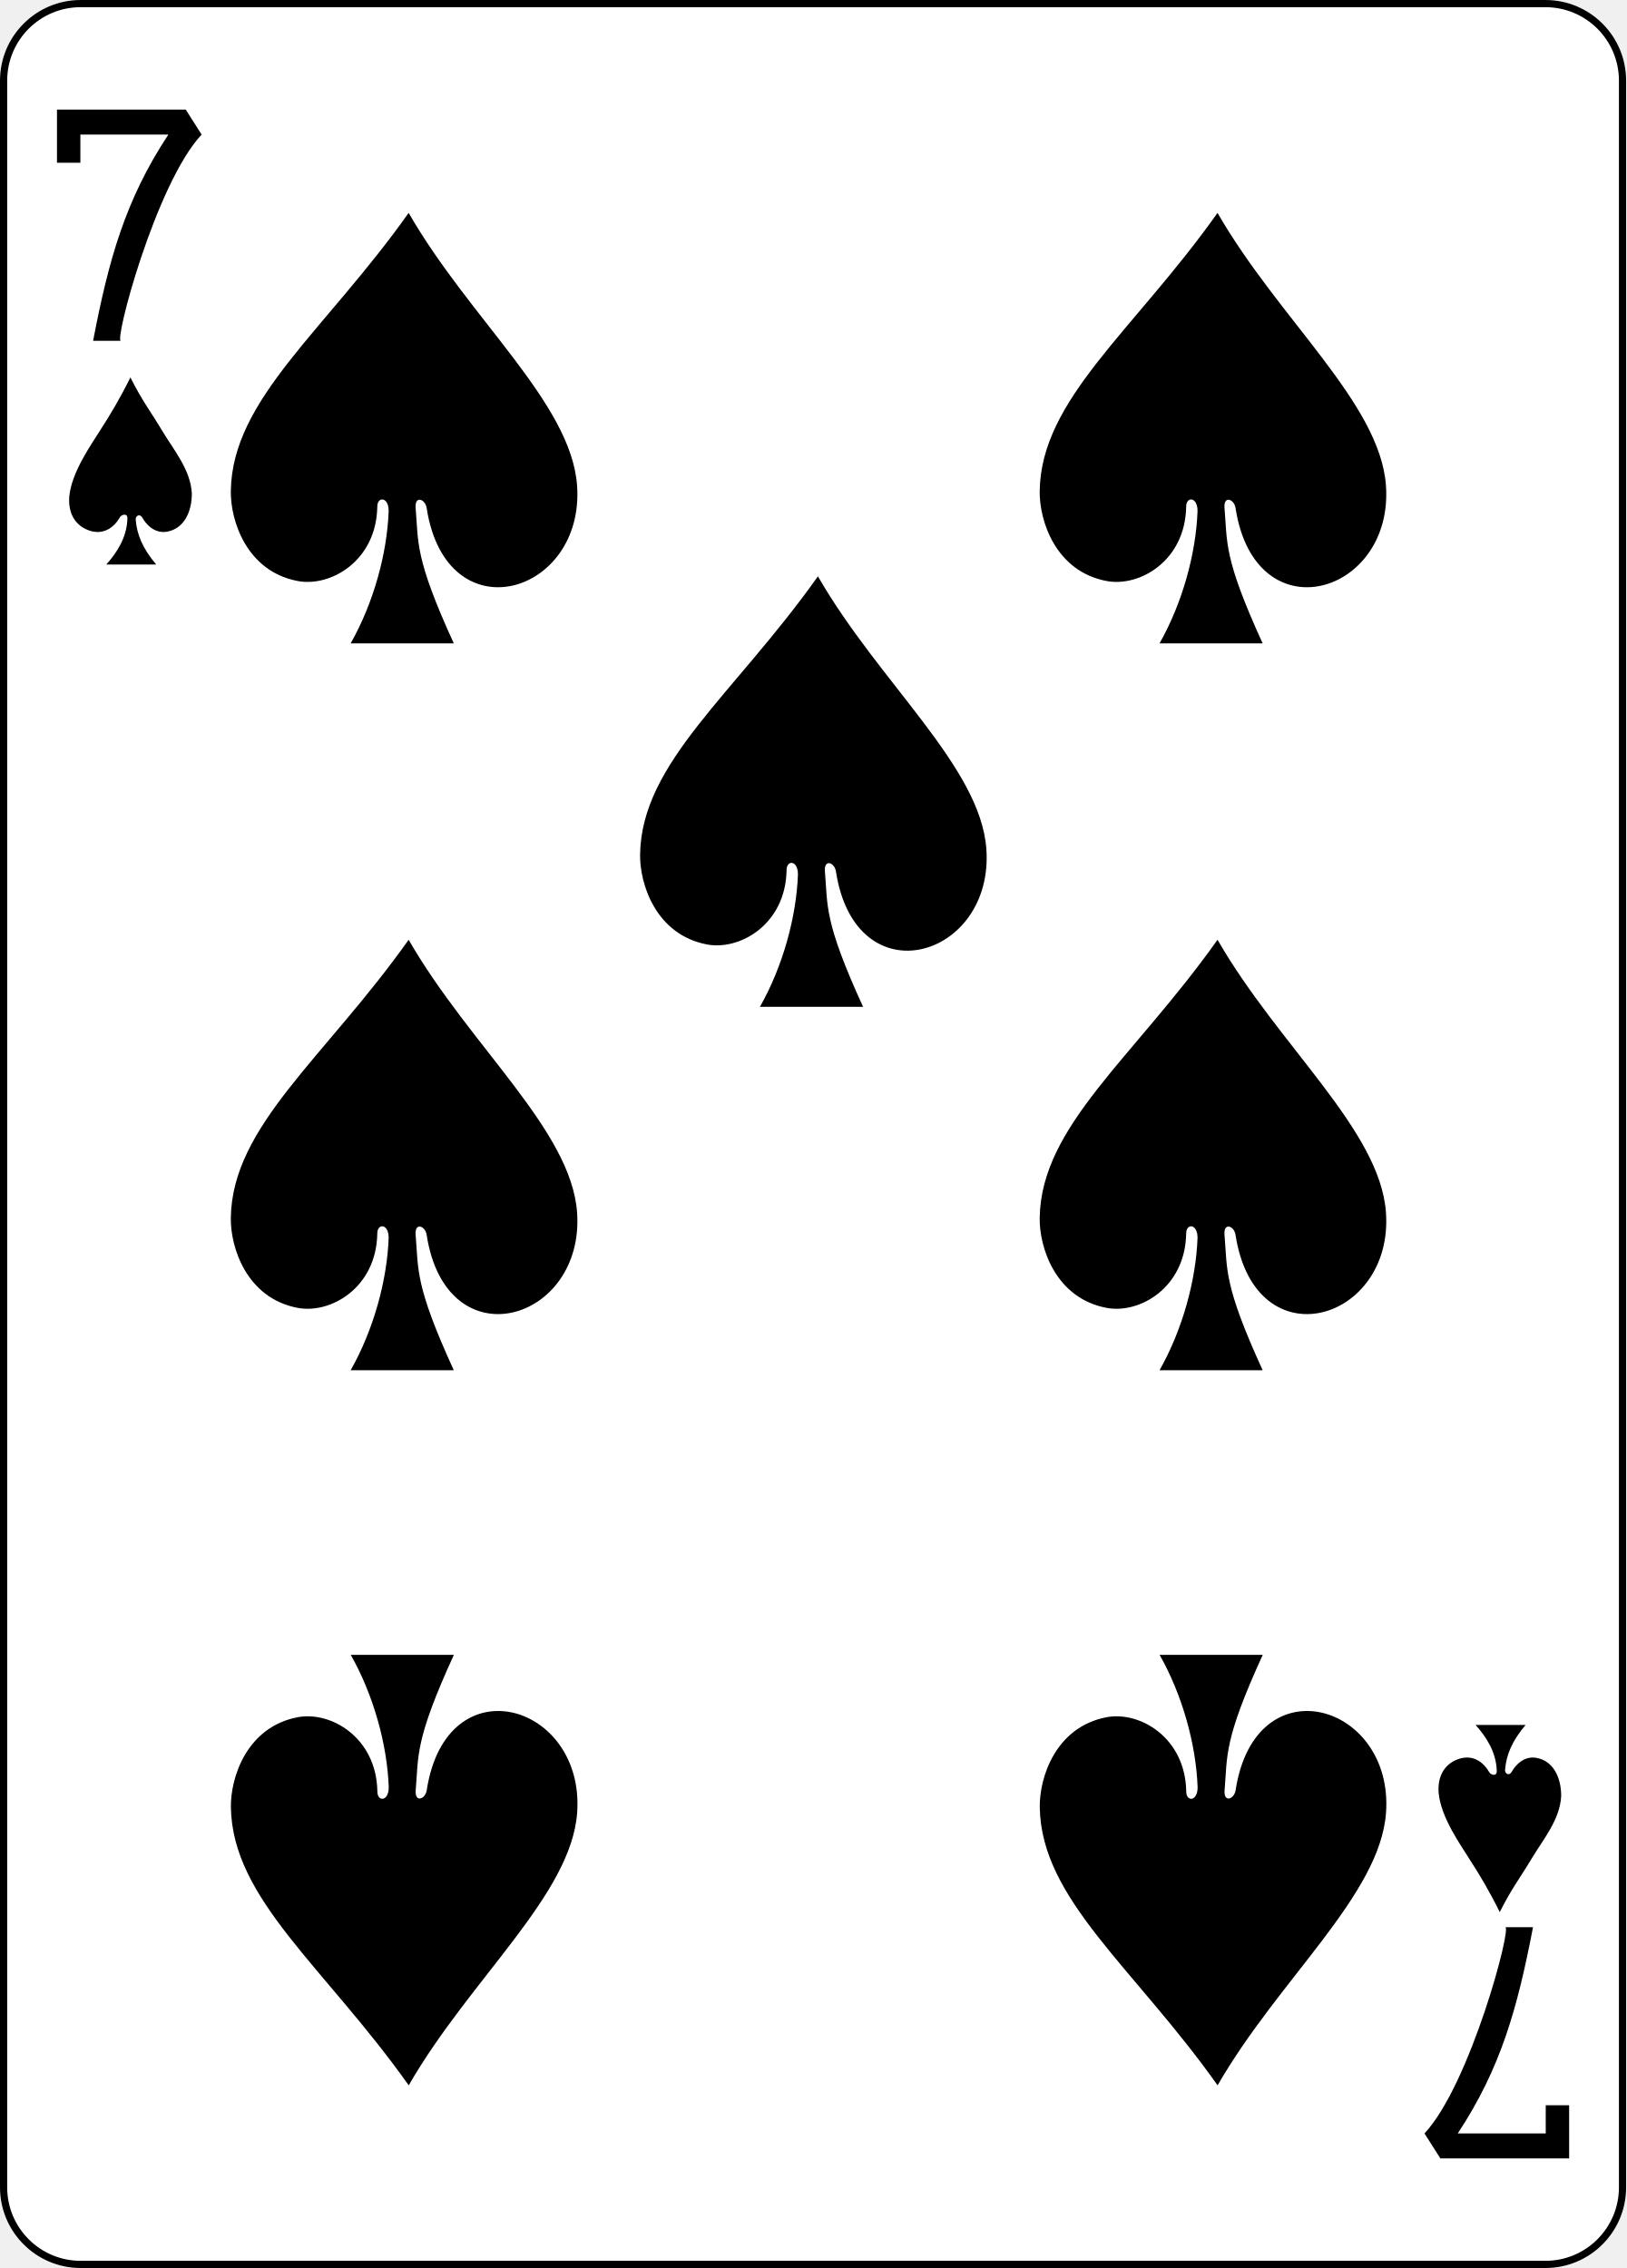
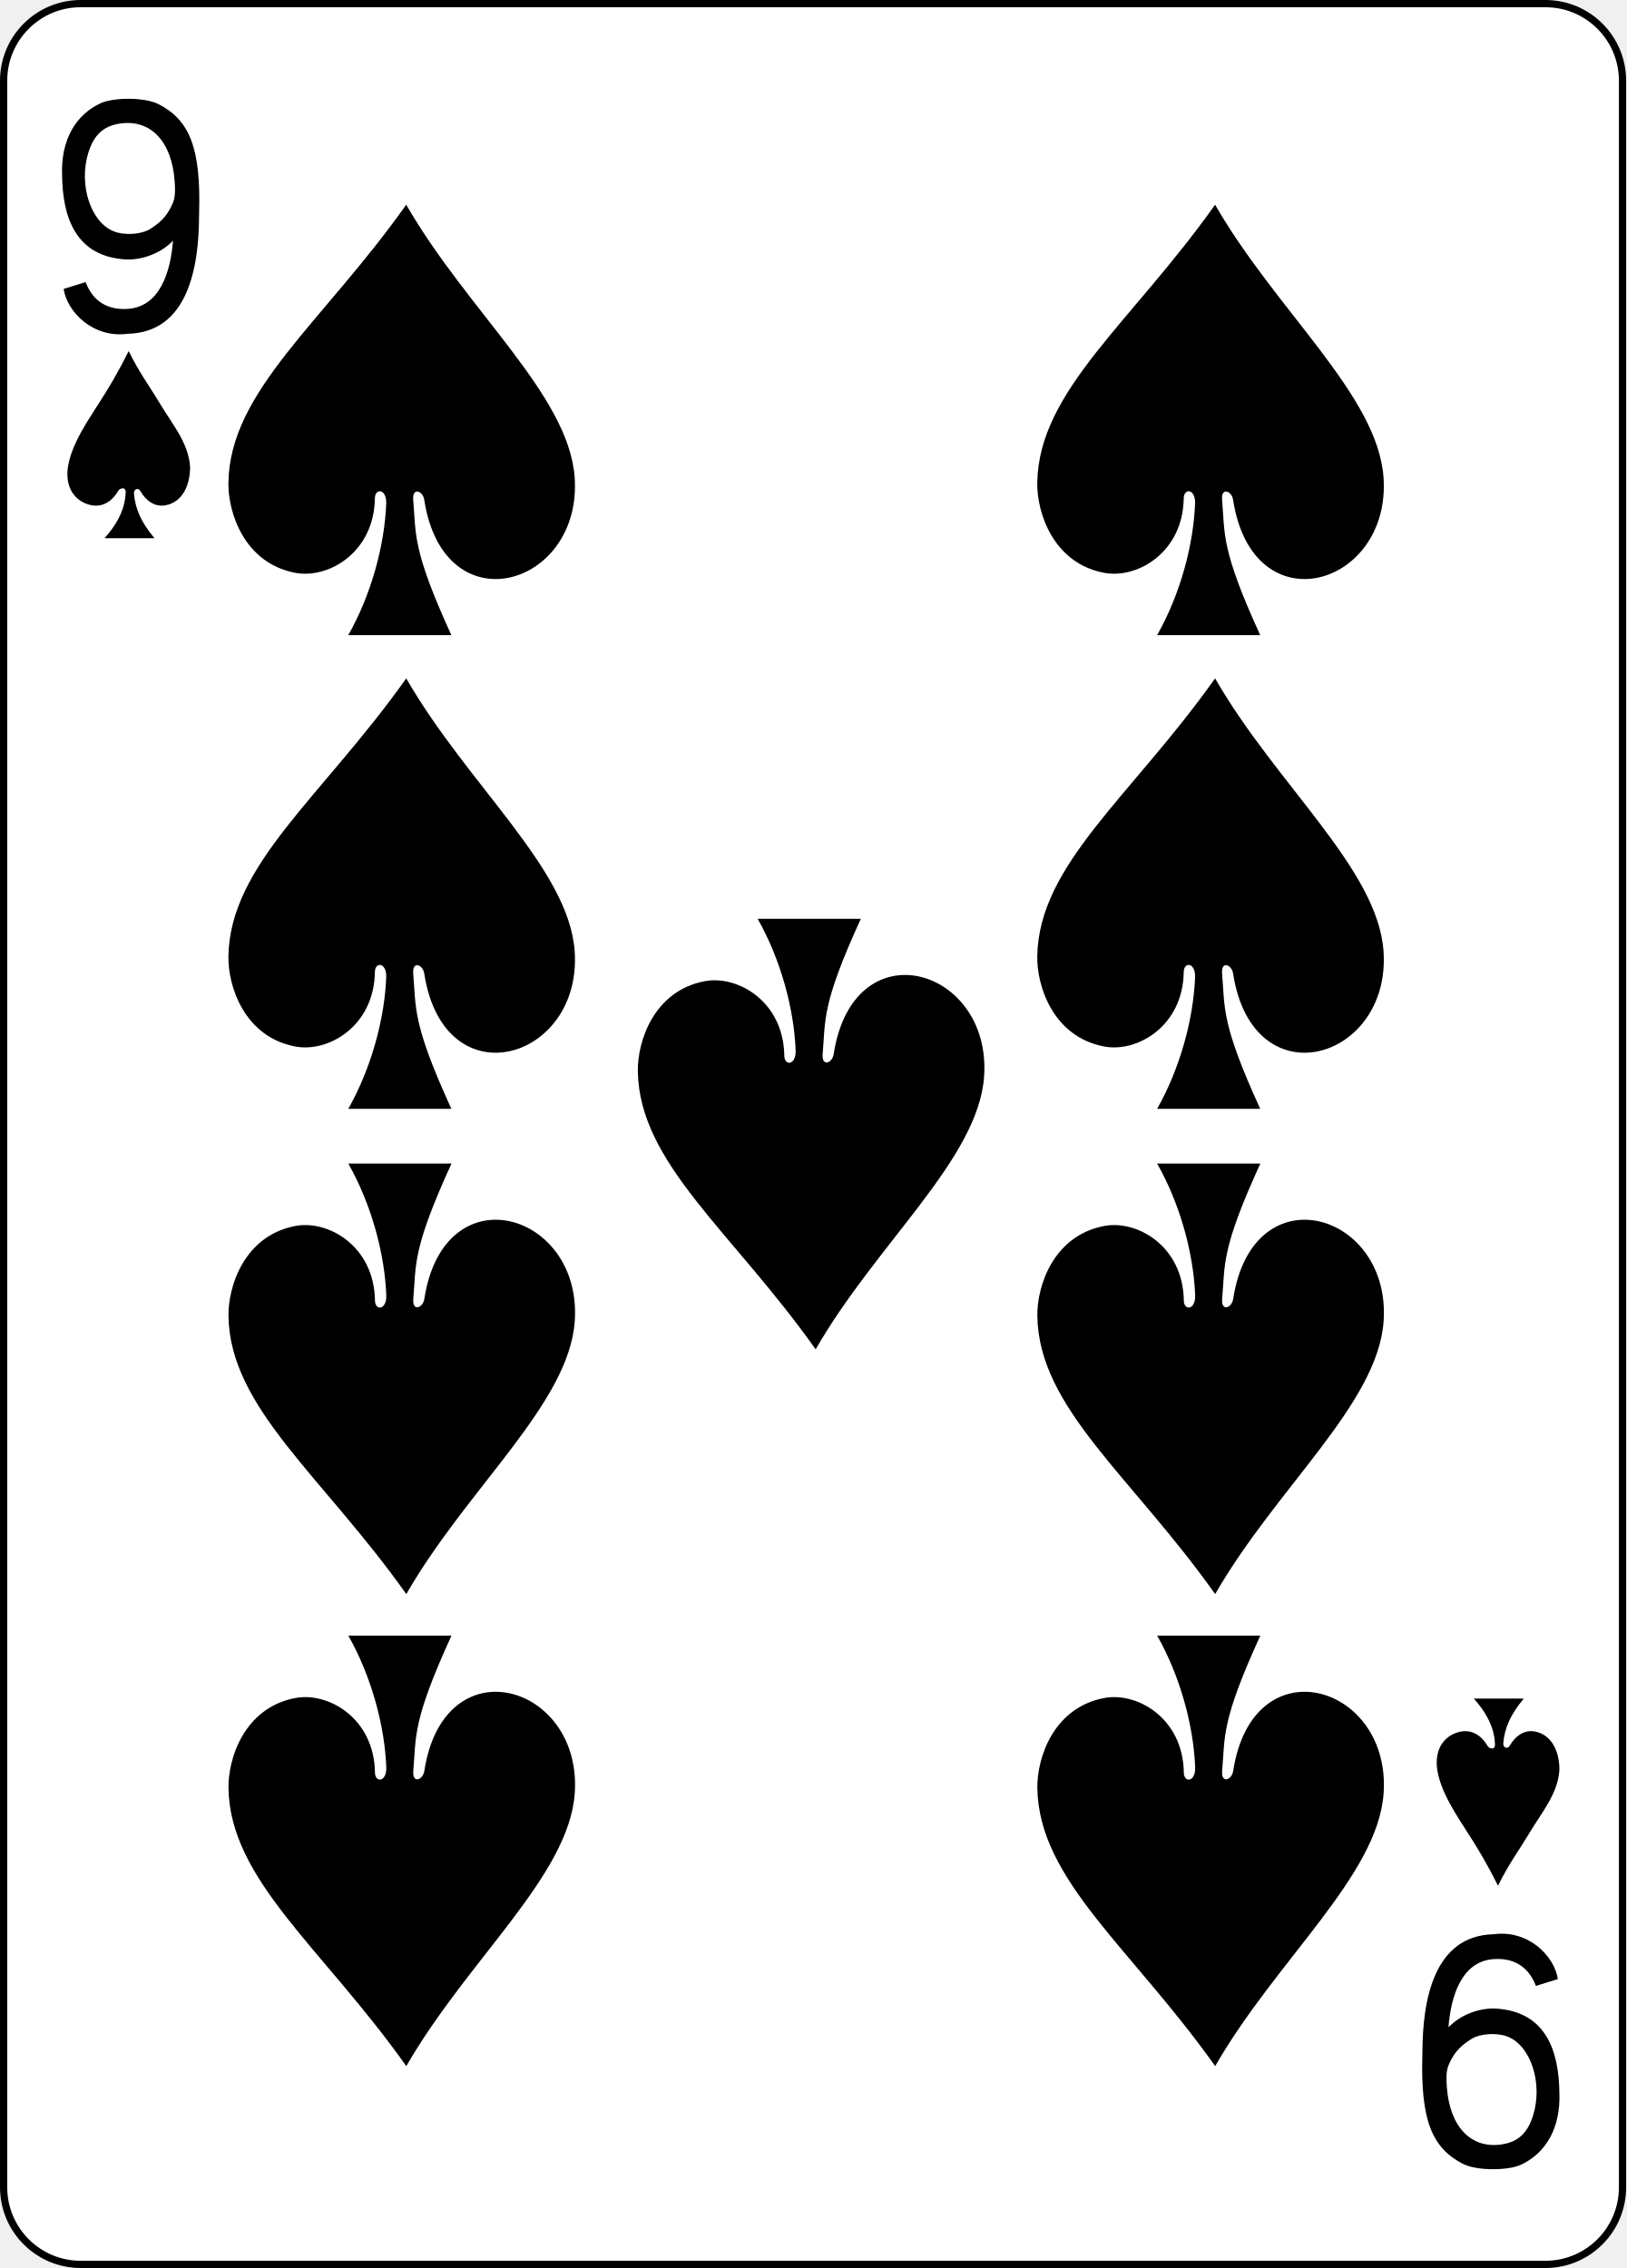
- <svg xmlns="http://www.w3.org/2000/svg" width="224.218" height="312.801" id="svg4423" version="1.1">
+ <svg xmlns="http://www.w3.org/2000/svg" width="224.225" height="312.808" id="svg4423" version="1.1">
  <defs id="defs4425" />
-   <g id="layer1" transform="translate(-259.9381,-369.7806)">
-     <g transform="translate(-714.3115,-219.6759)" id="g3643" style="display:inline">
-       <g id="g8156">
-         <g id="g8853-3" style="display:inline" transform="translate(-5059.956,3024.952)">
-           <rect ry="10.63" rx="10.63" style="fill:#ffffff;fill-opacity:1;stroke:#000000;stroke-width:0.99;stroke-miterlimit:3.8;stroke-opacity:1;stroke-dasharray:none;display:inline" id="rect6359-6" width="223.228" height="311.811" x="6034.701" y="-2435" />
-           <g id="g8660-1" transform="matrix(0.3010621,0,0,0.3010621,5449.582,-1980.882)">
-             <path style="fill:#000000;fill-opacity:1;display:inline" d="m 1984.51,-1353.898 c 7.082,-36.836 14.645,-64.473 34.478,-94.491 l -40.306,0 0,12.921 -10.714,0 0,-24.35 58.972,0 7.269,11.429 c -21.064,22.576 -40.351,95.556 -36.934,94.491 z" id="path7110-5" />
-             <path id="path7126-4" d="m 2643.988,-627.171 c -7.082,36.836 -14.645,64.473 -34.478,94.491 l 40.306,0 0,-12.921 10.714,0 0,24.35 -58.972,0 -7.269,-11.429 c 21.064,-22.576 40.351,-95.556 36.934,-94.491 z" style="fill:#000000;fill-opacity:1;display:inline" />
+   <g id="layer1" transform="translate(-259.9348,-369.7772)">
+     <g transform="translate(-1160.768,-219.6759)" id="g3605" style="display:inline">
+       <g id="g8189">
+         <g id="g8817-2" style="display:inline" transform="translate(-5059.956,3024.952)">
+           <rect ry="10.63" rx="10.63" style="fill:#ffffff;fill-opacity:1;stroke:#000000;stroke-width:0.997;stroke-miterlimit:4;stroke-opacity:1;stroke-dasharray:none;display:inline" id="rect6363-9" width="223.228" height="311.811" x="6481.158" y="-2435" />
+           <g id="g8631-1" transform="matrix(0.3010621,0,0,0.3010621,5727.131,-1950.525)">
+             <g id="g8685-3" transform="translate(-1267.771,-112.9089)">
+               <path id="path7114-5" d="m 3799.815,-1365.606 10.053,-3.129 c 3.792,9.949 11.459,12.884 19.569,12.253 14.556,-1.132 19.386,-17.101 20.478,-31.221 -5.671,5.893 -14.197,8.887 -21.456,8.595 -23.192,-1.227 -29.128,-19.446 -29.345,-38.535 -0.644,-16.097 6.137,-27.754 17.765,-33.094 6.152,-2.712 20.244,-2.712 26.438,0.494 14.223,7.361 19.487,20.091 18.532,50.458 0.015,24.991 -5.396,54.099 -32.676,54.723 -15.77,2.14 -27.743,-9.898 -29.359,-20.544 z m 39.484,-27.382 c 4.733,-2.941 7.404,-5.7 9.525,-9.839 1.741,-3.397 2.331,-5.159 1.834,-12.192 -1.279,-18.12 -10.959,-28.392 -24.994,-26.351 -7.827,1.138 -12.101,5.442 -14.557,13.445 -4.536,14.778 1.214,32.078 11.986,36.062 4.859,1.797 12.338,1.278 16.205,-1.126 z" style="fill:#000000;fill-opacity:1;display:inline" />
+               <path style="fill:#000000;fill-opacity:1;display:inline" d="m 4484.179,-591.314 -10.053,3.129 c -3.792,-9.949 -11.459,-12.884 -19.569,-12.253 -14.556,1.132 -19.386,17.101 -20.478,31.221 5.671,-5.893 14.197,-8.887 21.456,-8.595 23.192,1.227 29.128,19.446 29.345,38.535 0.644,16.097 -6.137,27.754 -17.765,33.094 -6.152,2.712 -20.244,2.712 -26.438,-0.494 -14.223,-7.361 -19.487,-20.091 -18.532,-50.458 -0.015,-24.991 5.396,-54.099 32.676,-54.723 15.77,-2.14 27.743,9.898 29.359,20.544 z m -39.484,27.382 c -4.733,2.941 -7.404,5.7 -9.525,9.839 -1.741,3.397 -2.331,5.159 -1.834,12.192 1.279,18.12 10.959,28.392 24.994,26.351 7.827,-1.138 12.101,-5.442 14.557,-13.445 4.536,-14.778 -1.214,-32.078 -11.986,-36.062 -4.859,-1.797 -12.338,-1.278 -16.205,1.126 z" id="path7130-9" />
+             </g>
          </g>
        </g>
      </g>
-       <path id="path3212" d="m 1027.841,659.956 c 0.015,-2.026 -1.587,-2.064 -1.569,-0.586 -0.134,7.429 -6.417,11.086 -10.981,10.219 -7.036,-1.338 -9.282,-8.322 -9.215,-12.435 0.207,-12.696 12.988,-22.058 24.52,-38.335 8.45,14.691 22.397,26.23 23.223,37.586 1.098,15.098 -18.009,20.73 -20.737,3.133 -0.176,-1.243 -1.64,-1.801 -1.526,-0.065 0.414,4.823 -0.175,6.831 5.266,18.719 l -14.222,0 c 3.15,-5.555 5.025,-12.375 5.24,-18.236 z" style="fill:#000000;fill-opacity:1;display:inline" />
-       <path id="path3214" d="m 1139.374,659.956 c 0.015,-2.026 -1.587,-2.064 -1.569,-0.586 -0.134,7.429 -6.417,11.086 -10.981,10.219 -7.036,-1.338 -9.282,-8.322 -9.215,-12.435 0.207,-12.696 12.988,-22.058 24.52,-38.335 8.45,14.691 22.397,26.23 23.223,37.586 1.098,15.098 -18.009,20.73 -20.737,3.133 -0.176,-1.243 -1.64,-1.801 -1.526,-0.065 0.414,4.823 -0.175,6.831 5.266,18.719 l -14.222,0 c 3.15,-5.555 5.025,-12.375 5.24,-18.236 z" style="fill:#000000;fill-opacity:1;display:inline" />
-       <path id="path3216" d="m 1084.275,710.08 c 0.015,-2.026 -1.587,-2.064 -1.569,-0.586 -0.134,7.429 -6.417,11.086 -10.981,10.219 -7.036,-1.338 -9.282,-8.322 -9.215,-12.435 0.207,-12.696 12.988,-22.058 24.52,-38.335 8.45,14.691 22.397,26.23 23.223,37.586 1.098,15.098 -18.009,20.73 -20.737,3.133 -0.176,-1.243 -1.64,-1.801 -1.526,-0.065 0.414,4.823 -0.175,6.831 5.266,18.719 l -14.222,0 c 3.15,-5.555 5.025,-12.375 5.24,-18.236 z" style="fill:#000000;fill-opacity:1;display:inline" />
-       <path id="path3218" d="m 1139.374,760.204 c 0.015,-2.026 -1.587,-2.064 -1.569,-0.586 -0.134,7.429 -6.417,11.086 -10.981,10.219 -7.036,-1.338 -9.282,-8.322 -9.215,-12.435 0.207,-12.696 12.988,-22.058 24.52,-38.335 8.45,14.691 22.397,26.23 23.223,37.586 1.098,15.098 -18.009,20.73 -20.737,3.133 -0.176,-1.243 -1.64,-1.801 -1.526,-0.065 0.414,4.823 -0.175,6.831 5.266,18.719 l -14.222,0 c 3.15,-5.555 5.025,-12.375 5.24,-18.236 z" style="fill:#000000;fill-opacity:1;display:inline" />
-       <path id="path3220" d="m 1027.841,760.204 c 0.015,-2.026 -1.587,-2.064 -1.569,-0.586 -0.134,7.429 -6.417,11.086 -10.981,10.219 -7.036,-1.338 -9.282,-8.322 -9.215,-12.435 0.207,-12.696 12.988,-22.058 24.52,-38.335 8.45,14.691 22.397,26.23 23.223,37.586 1.098,15.098 -18.009,20.73 -20.737,3.133 -0.176,-1.243 -1.64,-1.801 -1.526,-0.065 0.414,4.823 -0.175,6.831 5.266,18.719 l -14.222,0 c 3.15,-5.555 5.025,-12.375 5.24,-18.236 z" style="fill:#000000;fill-opacity:1;display:inline" />
-       <path id="path3304" d="m 1139.384,835.927 c 0.015,2.026 -1.587,2.064 -1.569,0.586 -0.134,-7.429 -6.417,-11.086 -10.981,-10.219 -7.036,1.338 -9.282,8.322 -9.215,12.435 0.207,12.696 12.988,22.058 24.52,38.335 8.45,-14.691 22.397,-26.23 23.223,-37.586 1.098,-15.098 -18.009,-20.73 -20.737,-3.133 -0.176,1.243 -1.64,1.801 -1.526,0.065 0.414,-4.823 -0.175,-6.831 5.266,-18.719 l -14.222,0 c 3.15,5.555 5.025,12.375 5.24,18.236 z" style="fill:#000000;fill-opacity:1;display:inline" />
-       <path id="path3306" d="m 1027.852,835.927 c 0.015,2.026 -1.587,2.064 -1.569,0.586 -0.134,-7.429 -6.417,-11.086 -10.981,-10.219 -7.036,1.338 -9.282,8.322 -9.215,12.435 0.207,12.696 12.988,22.058 24.52,38.335 8.45,-14.691 22.397,-26.23 23.223,-37.586 1.098,-15.098 -18.009,-20.73 -20.737,-3.133 -0.176,1.243 -1.64,1.801 -1.526,0.065 0.414,-4.823 -0.175,-6.831 5.266,-18.719 l -14.222,0 c 3.15,5.555 5.025,12.375 5.24,18.236 z" style="fill:#000000;fill-opacity:1;display:inline" />
-       <path id="path3324" d="m 991.818,660.968 c 0.01,-0.872 -0.895,-0.465 -1.018,-0.19 -1.163,1.986 -2.865,2.448 -4.548,1.732 -1.667,-0.709 -2.604,-2.28 -2.454,-4.522 0.31,-3.438 3.035,-7.2 4.355,-9.326 1.252,-1.93 2.628,-4.222 4.077,-7.154 1.697,3.363 2.559,4.321 4.405,7.391 1.626,2.704 3.892,5.353 4.067,8.622 0,2.485 -1.046,4.832 -3.399,5.259 -1.331,0.242 -2.579,-0.442 -3.504,-2.037 -0.282,-0.407 -0.849,-0.195 -0.839,0.362 0.165,2.093 0.955,3.983 2.829,6.212 l -6.887,0 c 1.41,-1.576 2.849,-3.704 2.915,-6.349 z" style="fill:#000000;fill-opacity:1;display:inline" />
-       <path style="fill:#000000;fill-opacity:1;display:inline" d="m 1180.633,833.713 c 0.01,0.872 -0.895,0.465 -1.018,0.19 -1.163,-1.986 -2.865,-2.448 -4.548,-1.732 -1.667,0.709 -2.604,2.28 -2.454,4.522 0.31,3.438 3.035,7.2 4.355,9.326 1.252,1.93 2.628,4.222 4.077,7.154 1.697,-3.363 2.559,-4.321 4.405,-7.391 1.626,-2.704 3.893,-5.353 4.067,-8.622 0,-2.485 -1.046,-4.832 -3.399,-5.259 -1.331,-0.242 -2.579,0.442 -3.504,2.037 -0.282,0.407 -0.849,0.195 -0.839,-0.362 0.165,-2.093 0.955,-3.983 2.829,-6.212 l -6.887,0 c 1.41,1.576 2.849,3.704 2.915,6.349 z" id="path3348" />
+       <path id="path3232" d="m 1473.963,658.824 c 0.015,-2.026 -1.587,-2.064 -1.569,-0.586 -0.134,7.429 -6.417,11.086 -10.981,10.219 -7.036,-1.338 -9.282,-8.322 -9.215,-12.435 0.207,-12.696 12.988,-22.058 24.52,-38.335 8.45,14.691 22.397,26.23 23.223,37.586 1.098,15.098 -18.009,20.73 -20.737,3.133 -0.176,-1.243 -1.64,-1.801 -1.526,-0.065 0.414,4.823 -0.175,6.831 5.266,18.719 l -14.222,0 c 3.15,-5.555 5.025,-12.375 5.24,-18.236 z" style="fill:#000000;fill-opacity:1;display:inline" />
+       <path id="path3234" d="m 1585.495,658.824 c 0.015,-2.026 -1.587,-2.064 -1.569,-0.586 -0.134,7.429 -6.417,11.086 -10.981,10.219 -7.036,-1.338 -9.282,-8.322 -9.215,-12.435 0.207,-12.696 12.988,-22.058 24.52,-38.335 8.45,14.691 22.397,26.23 23.223,37.586 1.098,15.098 -18.009,20.73 -20.737,3.133 -0.176,-1.243 -1.64,-1.801 -1.526,-0.065 0.414,4.823 -0.175,6.831 5.266,18.719 l -14.222,0 c 3.15,-5.555 5.025,-12.375 5.24,-18.236 z" style="fill:#000000;fill-opacity:1;display:inline" />
+       <path id="path3236" d="m 1585.495,724.155 c 0.015,-2.026 -1.587,-2.064 -1.569,-0.586 -0.134,7.429 -6.417,11.086 -10.981,10.219 -7.036,-1.338 -9.282,-8.322 -9.215,-12.435 0.207,-12.696 12.988,-22.058 24.52,-38.335 8.45,14.691 22.397,26.23 23.223,37.586 1.098,15.098 -18.009,20.73 -20.737,3.133 -0.176,-1.243 -1.64,-1.801 -1.526,-0.065 0.414,4.823 -0.175,6.831 5.266,18.719 l -14.222,0 c 3.15,-5.555 5.025,-12.375 5.24,-18.236 z" style="fill:#000000;fill-opacity:1;display:inline" />
+       <path id="path3238" d="m 1473.963,724.155 c 0.015,-2.026 -1.587,-2.064 -1.569,-0.586 -0.134,7.429 -6.417,11.086 -10.981,10.219 -7.036,-1.338 -9.282,-8.322 -9.215,-12.435 0.207,-12.696 12.988,-22.058 24.52,-38.335 8.45,14.691 22.397,26.23 23.223,37.586 1.098,15.098 -18.009,20.73 -20.737,3.133 -0.176,-1.243 -1.64,-1.801 -1.526,-0.065 0.414,4.823 -0.175,6.831 5.266,18.719 l -14.222,0 c 3.15,-5.555 5.025,-12.375 5.24,-18.236 z" style="fill:#000000;fill-opacity:1;display:inline" />
+       <path id="path3288" d="m 1585.506,833.281 c 0.015,2.026 -1.587,2.064 -1.569,0.586 -0.134,-7.429 -6.417,-11.086 -10.981,-10.219 -7.036,1.338 -9.282,8.322 -9.215,12.435 0.207,12.696 12.988,22.058 24.52,38.335 8.45,-14.691 22.397,-26.23 23.223,-37.586 1.098,-15.098 -18.009,-20.73 -20.737,-3.133 -0.176,1.243 -1.64,1.801 -1.526,0.065 0.414,-4.823 -0.175,-6.831 5.266,-18.719 l -14.222,0 c 3.15,5.555 5.025,12.375 5.24,18.236 z" style="fill:#000000;fill-opacity:1;display:inline" />
+       <path id="path3290" d="m 1585.506,768.176 c 0.015,2.026 -1.587,2.064 -1.569,0.586 -0.134,-7.429 -6.417,-11.086 -10.981,-10.219 -7.036,1.338 -9.282,8.322 -9.215,12.435 0.207,12.696 12.988,22.058 24.52,38.335 8.45,-14.691 22.397,-26.23 23.223,-37.586 1.098,-15.098 -18.009,-20.73 -20.737,-3.133 -0.176,1.243 -1.64,1.801 -1.526,0.065 0.414,-4.823 -0.175,-6.831 5.266,-18.719 l -14.222,0 c 3.15,5.555 5.025,12.375 5.24,18.236 z" style="fill:#000000;fill-opacity:1;display:inline" />
+       <path id="path3292" d="m 1530.418,734.416 c 0.015,2.026 -1.587,2.064 -1.569,0.586 -0.134,-7.429 -6.417,-11.086 -10.981,-10.219 -7.036,1.338 -9.282,8.322 -9.215,12.435 0.207,12.696 12.988,22.058 24.52,38.335 8.45,-14.691 22.397,-26.23 23.223,-37.586 1.098,-15.098 -18.009,-20.73 -20.737,-3.133 -0.176,1.243 -1.64,1.801 -1.526,0.065 0.414,-4.823 -0.175,-6.831 5.266,-18.719 l -14.222,0 c 3.15,5.555 5.025,12.375 5.24,18.236 z" style="fill:#000000;fill-opacity:1;display:inline" />
+       <path id="path3294" d="m 1473.973,768.176 c 0.015,2.026 -1.587,2.064 -1.569,0.586 -0.134,-7.429 -6.417,-11.086 -10.981,-10.219 -7.036,1.338 -9.282,8.322 -9.215,12.435 0.207,12.696 12.988,22.058 24.52,38.335 8.45,-14.691 22.397,-26.23 23.223,-37.586 1.098,-15.098 -18.009,-20.73 -20.737,-3.133 -0.176,1.243 -1.64,1.801 -1.526,0.065 0.414,-4.823 -0.175,-6.831 5.266,-18.719 l -14.222,0 c 3.15,5.555 5.025,12.375 5.24,18.236 z" style="fill:#000000;fill-opacity:1;display:inline" />
+       <path id="path3296" d="m 1473.973,833.281 c 0.015,2.026 -1.587,2.064 -1.569,0.586 -0.134,-7.429 -6.417,-11.086 -10.981,-10.219 -7.036,1.338 -9.282,8.322 -9.215,12.435 0.207,12.696 12.988,22.058 24.52,38.335 8.45,-14.691 22.397,-26.23 23.223,-37.586 1.098,-15.098 -18.009,-20.73 -20.737,-3.133 -0.176,1.243 -1.64,1.801 -1.526,0.065 0.414,-4.823 -0.175,-6.831 5.266,-18.719 l -14.222,0 c 3.15,5.555 5.025,12.375 5.24,18.236 z" style="fill:#000000;fill-opacity:1;display:inline" />
+       <path id="path3320" d="m 1438.03,657.333 c 0.01,-0.872 -0.895,-0.465 -1.018,-0.19 -1.163,1.986 -2.865,2.448 -4.548,1.732 -1.667,-0.709 -2.604,-2.28 -2.454,-4.522 0.31,-3.438 3.035,-7.2 4.355,-9.326 1.252,-1.93 2.628,-4.222 4.077,-7.154 1.697,3.363 2.559,4.321 4.405,7.391 1.626,2.704 3.893,5.353 4.067,8.622 0,2.485 -1.046,4.832 -3.399,5.259 -1.331,0.242 -2.579,-0.442 -3.504,-2.037 -0.282,-0.407 -0.849,-0.195 -0.839,0.362 0.165,2.093 0.955,3.983 2.829,6.212 l -6.887,0 c 1.41,-1.576 2.849,-3.704 2.915,-6.349 z" style="fill:#000000;fill-opacity:1;display:inline" />
+       <path style="fill:#000000;fill-opacity:1;display:inline" d="m 1626.845,830.078 c 0.01,0.872 -0.895,0.465 -1.018,0.19 -1.163,-1.986 -2.865,-2.448 -4.548,-1.732 -1.667,0.709 -2.604,2.28 -2.454,4.522 0.31,3.438 3.035,7.2 4.355,9.326 1.252,1.93 2.628,4.222 4.077,7.154 1.697,-3.363 2.559,-4.321 4.405,-7.392 1.626,-2.704 3.893,-5.353 4.067,-8.622 0,-2.485 -1.046,-4.832 -3.399,-5.259 -1.331,-0.242 -2.579,0.442 -3.504,2.037 -0.282,0.407 -0.849,0.195 -0.839,-0.362 0.165,-2.093 0.955,-3.983 2.829,-6.212 l -6.887,0 c 1.41,1.576 2.849,3.704 2.915,6.349 z" id="path3344" />
    </g>
  </g>
</svg>
